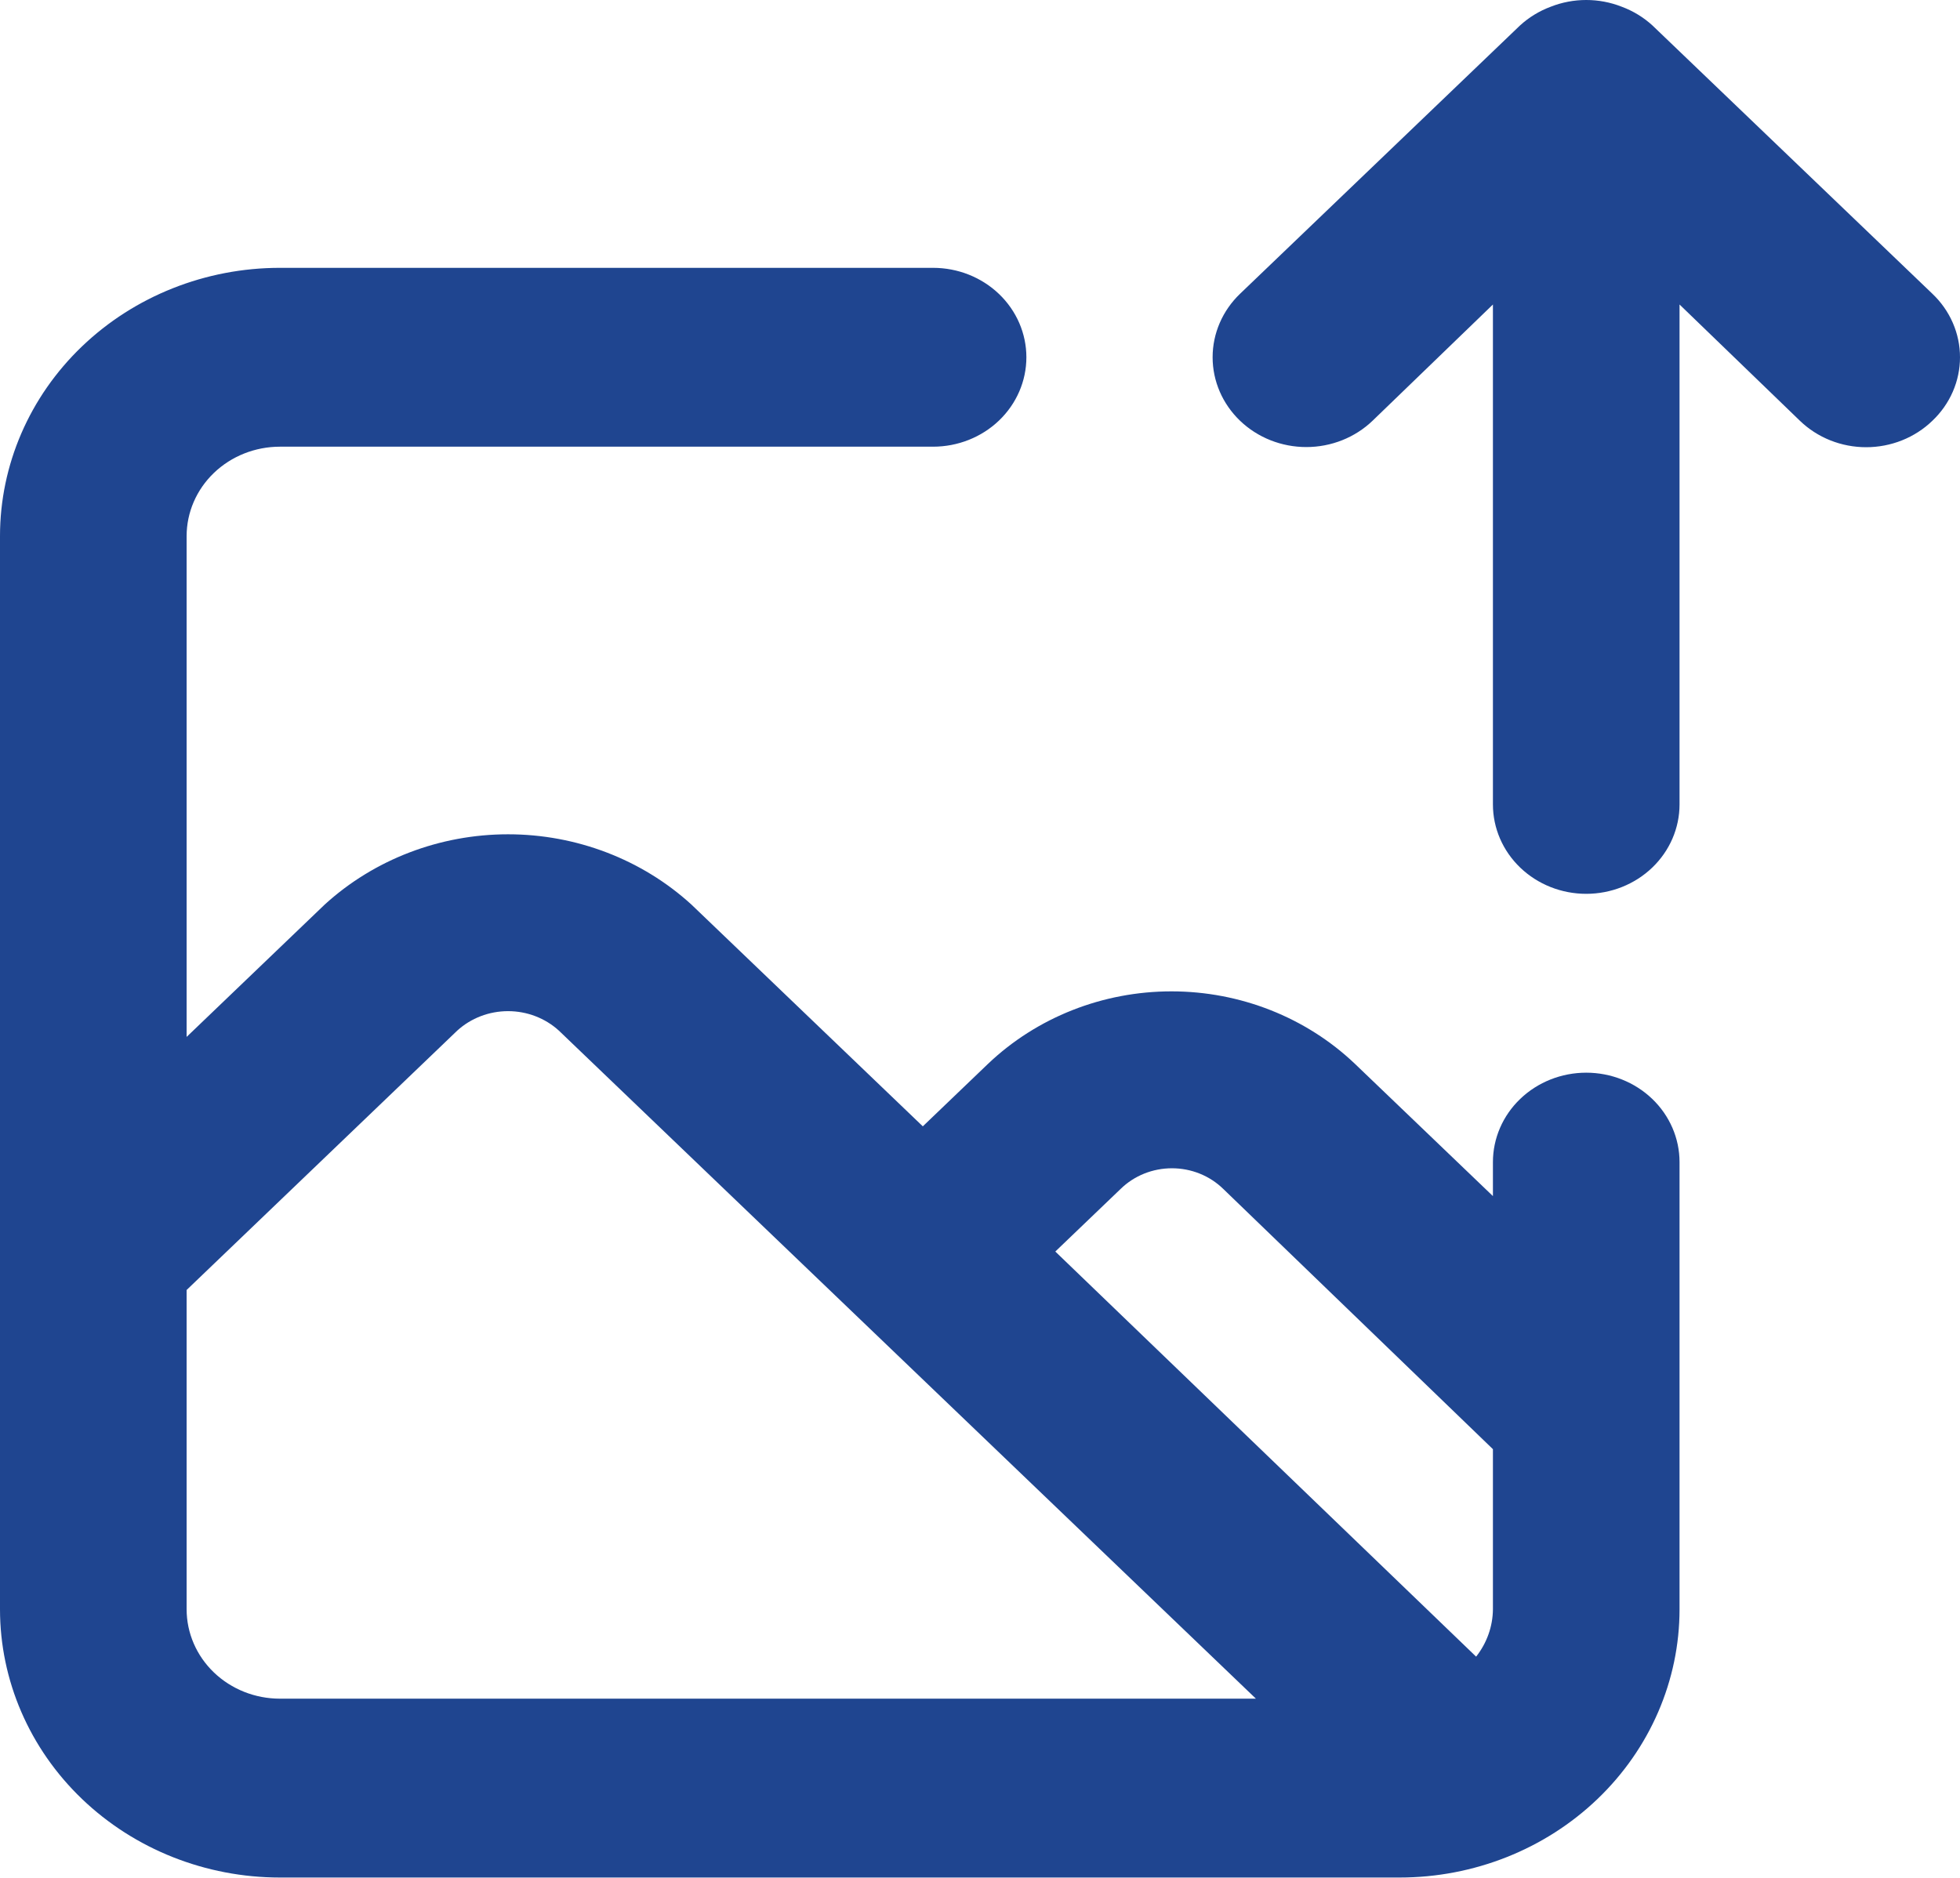
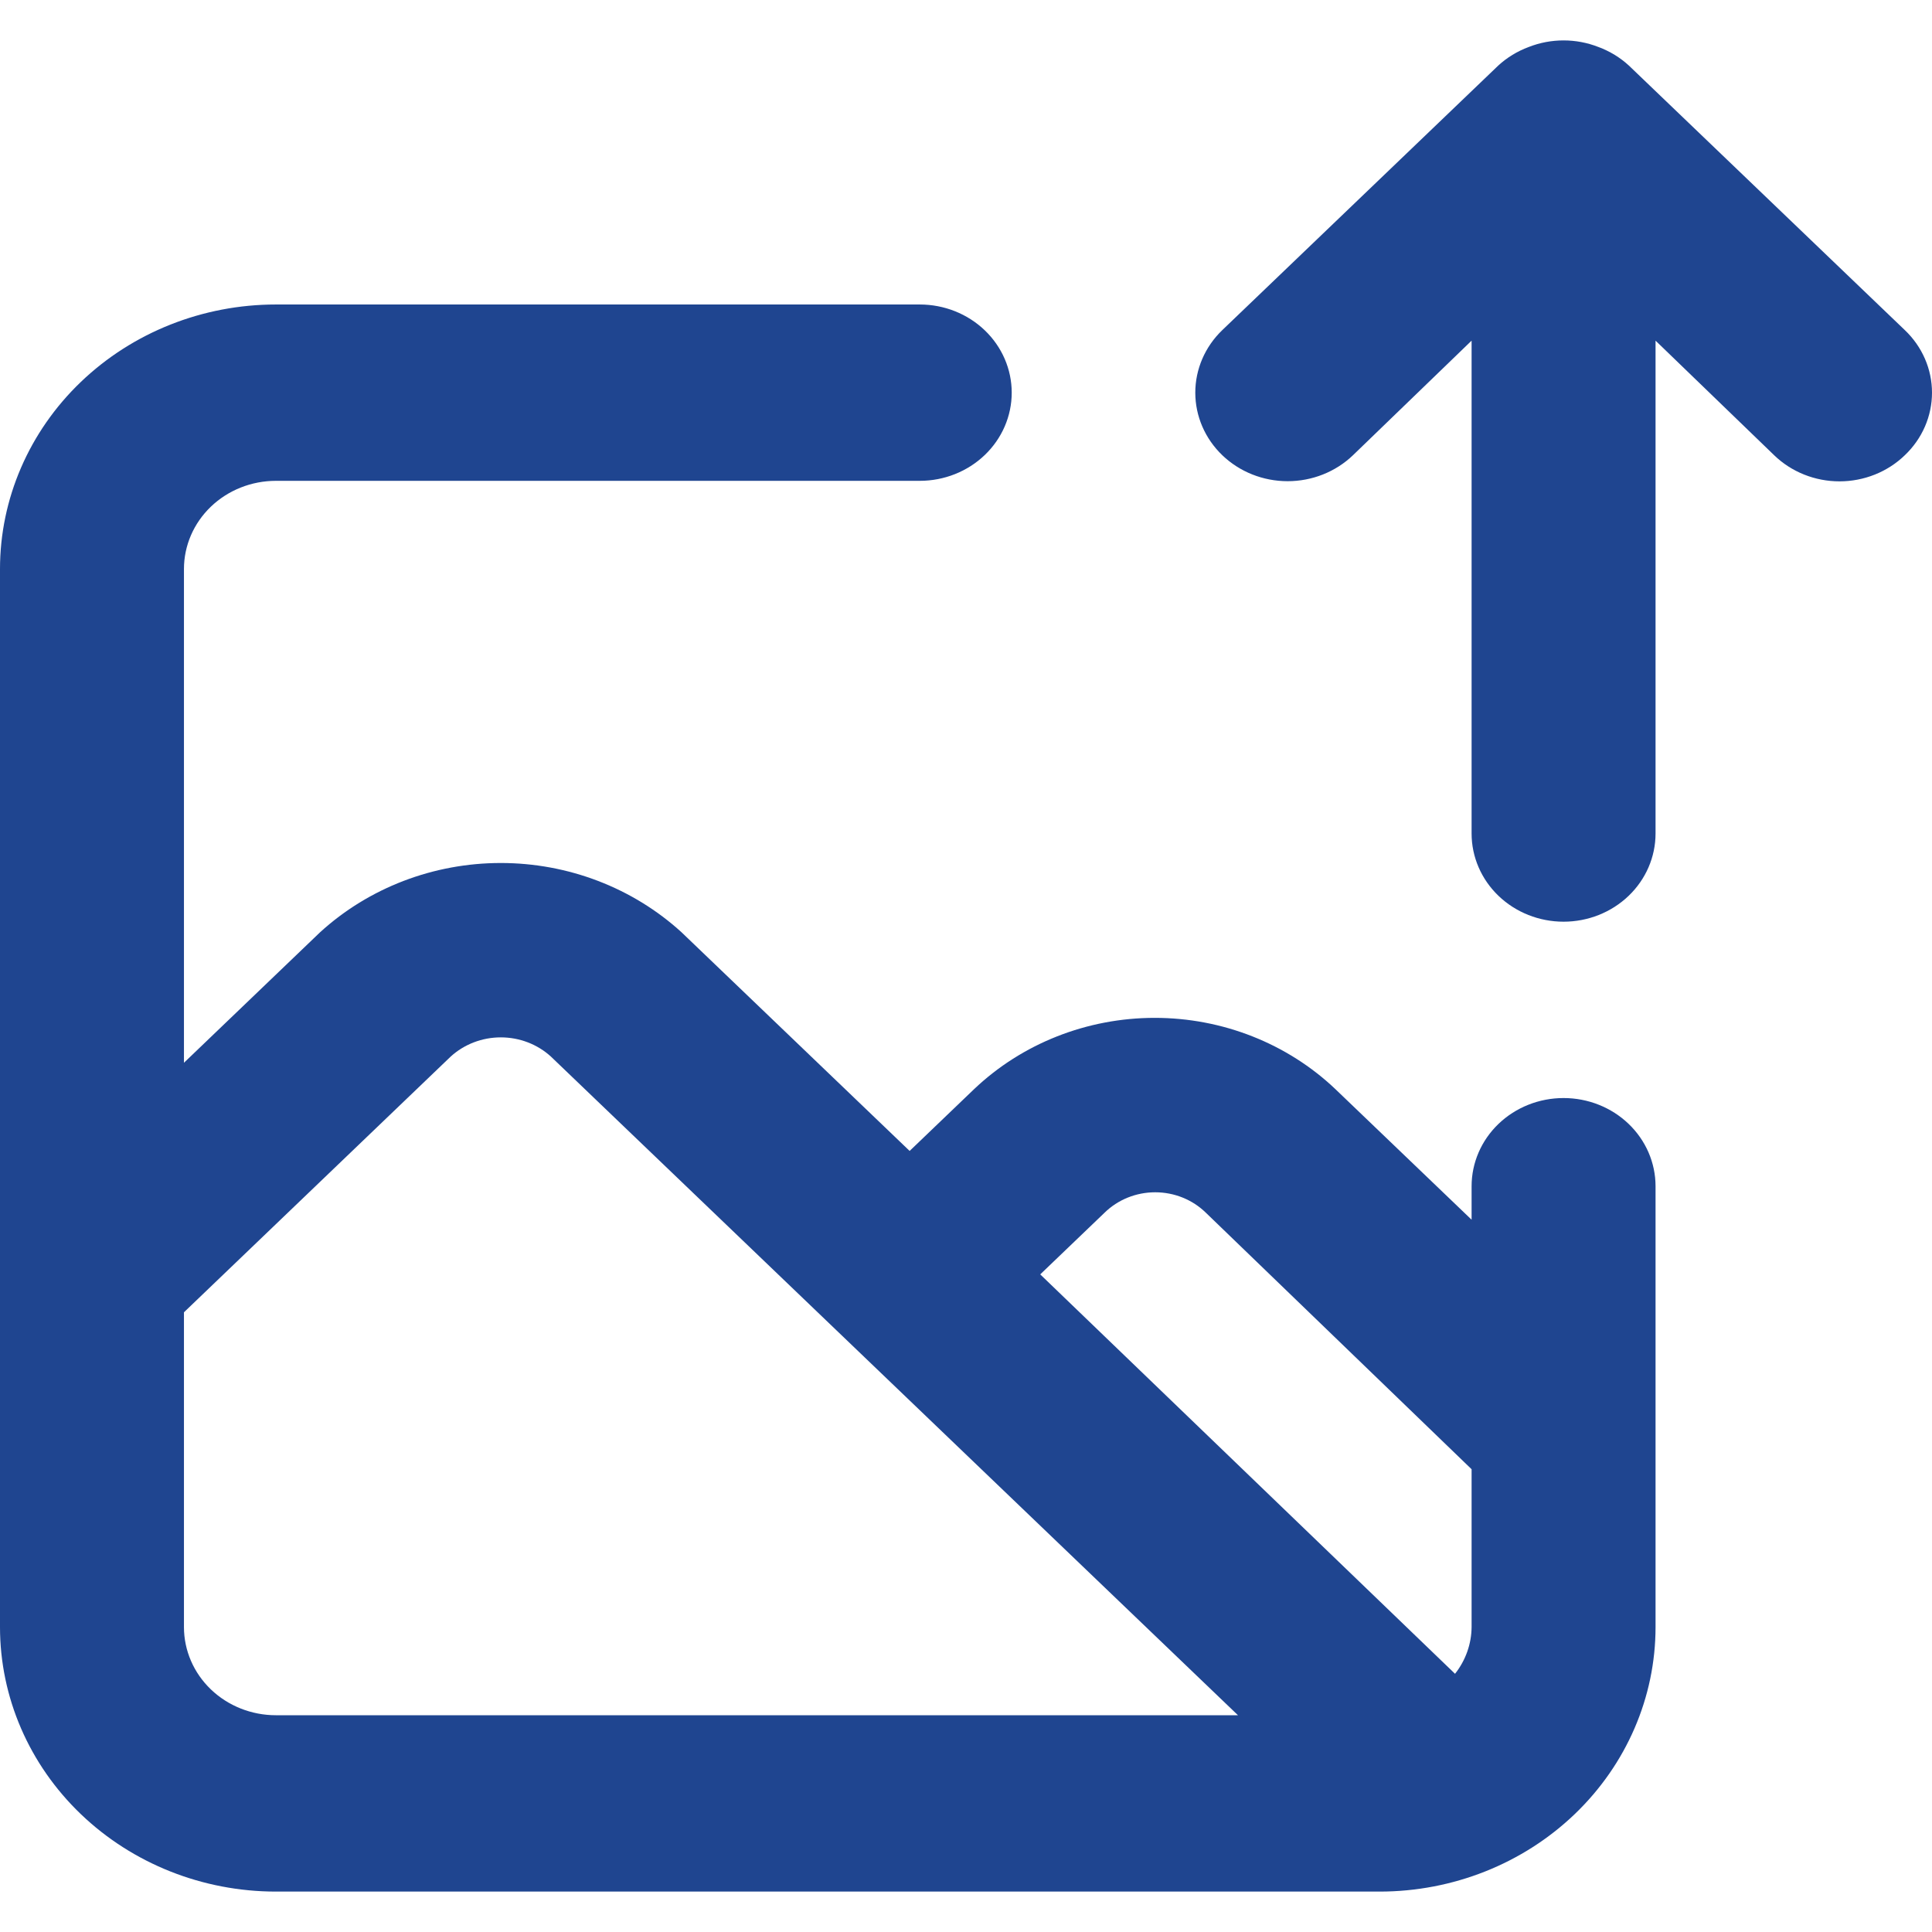
- <svg xmlns="http://www.w3.org/2000/svg" width="239" height="229" viewBox="0 0 239 229" fill="none">
+ <svg xmlns="http://www.w3.org/2000/svg" width="250" height="250" viewBox="0 0 239 229" fill="none">
  <path d="M193.423 130.834C190.405 130.834 187.511 131.983 185.377 134.029C183.244 136.074 182.045 138.848 182.045 141.741V145.886L165.206 129.743C159.26 124.088 151.224 120.915 142.848 120.915C134.473 120.915 126.437 124.088 120.491 129.743L112.527 137.378L84.31 110.328C78.281 104.826 70.276 101.758 61.952 101.758C53.629 101.758 45.624 104.826 39.595 110.328L22.756 126.471V65.39C22.756 62.497 23.954 59.723 26.088 57.677C28.222 55.632 31.116 54.482 34.133 54.482H113.778C116.796 54.482 119.69 53.333 121.823 51.288C123.957 49.242 125.156 46.468 125.156 43.575C125.156 40.682 123.957 37.908 121.823 35.862C119.69 33.817 116.796 32.668 113.778 32.668H34.133C25.081 32.668 16.399 36.115 9.997 42.252C3.596 48.388 0 56.711 0 65.39V196.278C0 204.956 3.596 213.279 9.997 219.416C16.399 225.553 25.081 229 34.133 229H170.667C179.72 229 188.402 225.553 194.803 219.416C201.204 213.279 204.801 204.956 204.801 196.278V141.741C204.801 138.848 203.602 136.074 201.468 134.029C199.334 131.983 196.44 130.834 193.423 130.834ZM34.133 207.185C31.116 207.185 28.222 206.036 26.088 203.991C23.954 201.945 22.756 199.171 22.756 196.278V157.339L55.751 125.707C57.423 124.18 59.643 123.329 61.952 123.329C64.261 123.329 66.482 124.18 68.153 125.707L104.221 160.284L153.145 207.185H34.133ZM182.045 196.278C182.029 198.366 181.31 200.393 179.997 202.059L128.683 152.649L136.648 145.013C137.463 144.215 138.437 143.581 139.511 143.148C140.586 142.716 141.74 142.493 142.905 142.493C144.071 142.493 145.225 142.716 146.299 143.148C147.374 143.581 148.347 144.215 149.163 145.013L182.045 176.754V196.278ZM235.634 35.831L201.501 3.109C200.419 2.116 199.143 1.337 197.746 0.818C194.976 -0.273 191.869 -0.273 189.099 0.818C187.703 1.337 186.427 2.116 185.345 3.109L151.211 35.831C149.069 37.885 147.865 40.67 147.865 43.575C147.865 46.48 149.069 49.265 151.211 51.319C153.354 53.373 156.259 54.527 159.289 54.527C162.319 54.527 165.225 53.373 167.368 51.319L182.045 37.14V98.112C182.045 101.005 183.244 103.779 185.377 105.824C187.511 107.87 190.405 109.019 193.423 109.019C196.44 109.019 199.334 107.87 201.468 105.824C203.602 103.779 204.801 101.005 204.801 98.112V37.14L219.478 51.319C220.536 52.342 221.794 53.153 223.181 53.707C224.567 54.261 226.054 54.546 227.556 54.546C229.058 54.546 230.545 54.261 231.932 53.707C233.318 53.153 234.577 52.342 235.634 51.319C236.701 50.305 237.547 49.099 238.125 47.77C238.703 46.441 239 45.015 239 43.575C239 42.135 238.703 40.709 238.125 39.38C237.547 38.051 236.701 36.845 235.634 35.831Z" fill="#1F4590" />
</svg>
